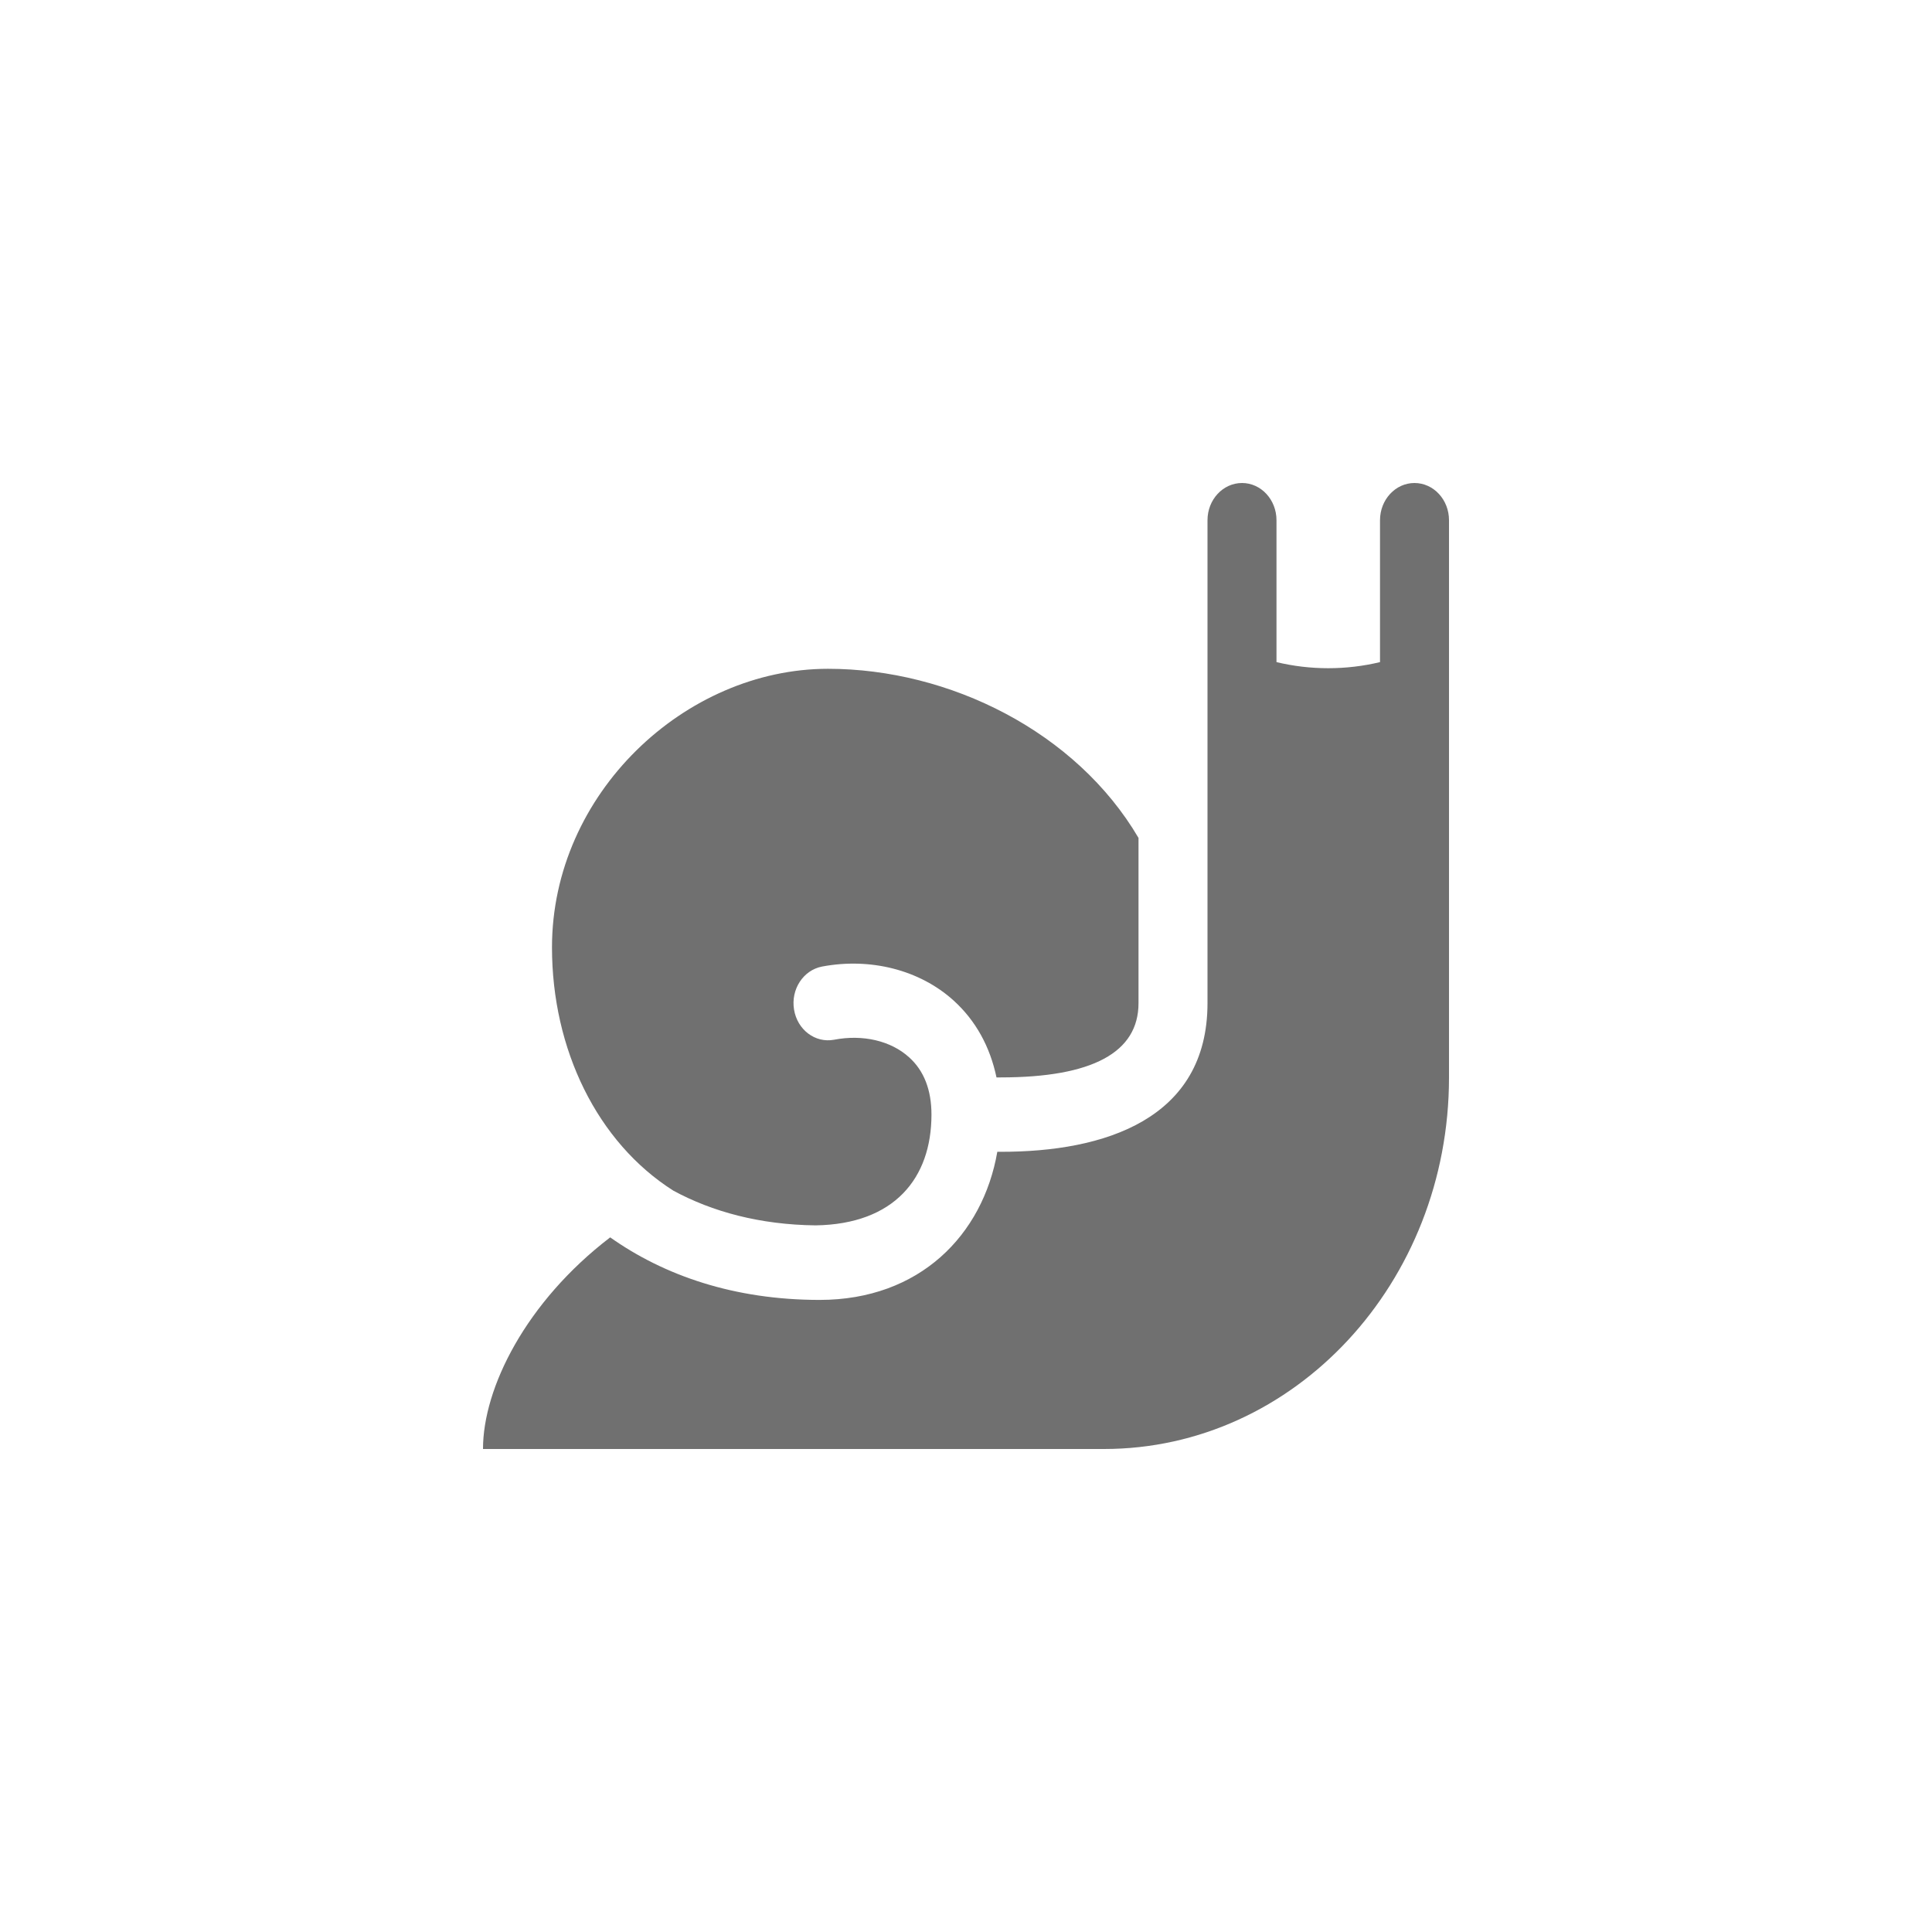
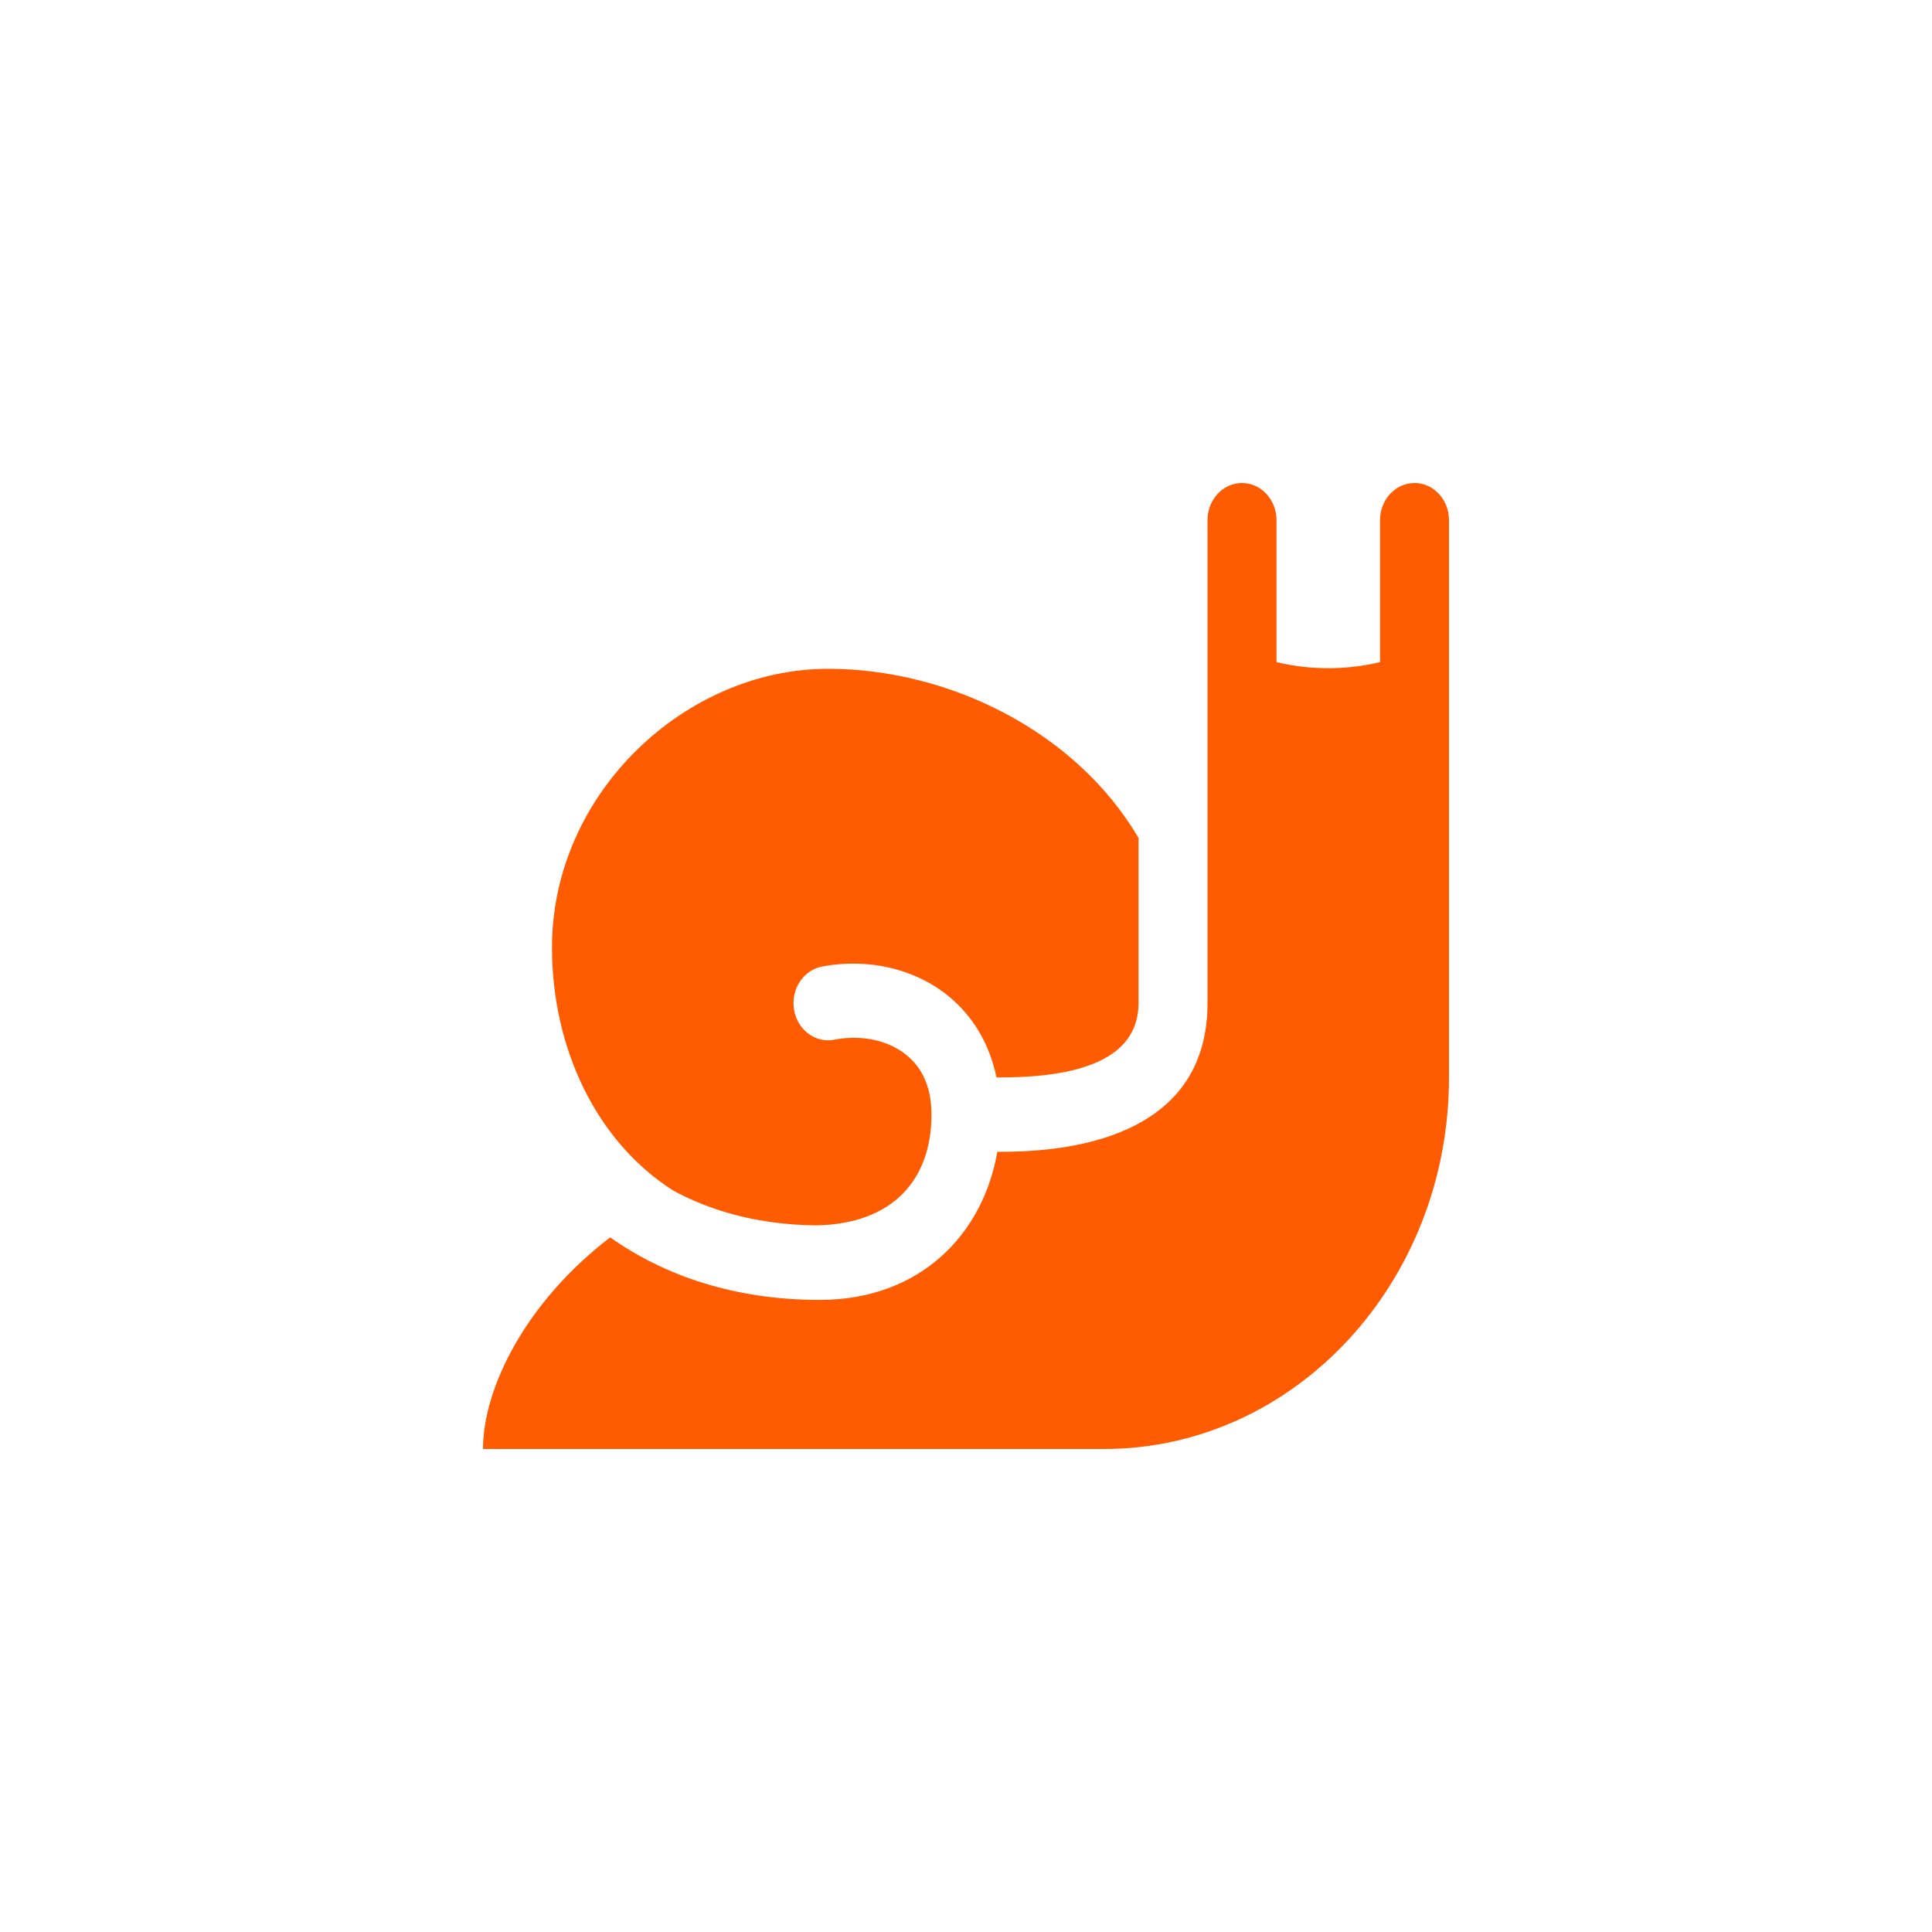
<svg xmlns="http://www.w3.org/2000/svg" width="24" height="24" viewBox="0 0 24 24" fill="none">
-   <path fill-rule="evenodd" clip-rule="evenodd" d="M18 13.385V6.462C18 6.207 17.808 6 17.571 6C17.335 6 17.143 6.207 17.143 6.462V8.225C16.723 8.326 16.277 8.326 15.857 8.225V6.462C15.857 6.207 15.665 6 15.429 6C15.192 6 15 6.207 15 6.462V12.461C15 13.904 13.719 14.31 12.429 14.308C12.422 14.308 12.415 14.308 12.408 14.308C12.402 14.308 12.396 14.308 12.389 14.308C12.209 15.344 11.422 16.148 10.182 16.148C9.121 16.148 8.25 15.845 7.58 15.371C6.532 16.173 6 17.242 6 18H13.714C16.081 18 18 15.934 18 13.385ZM10.361 12.916C10.126 12.96 9.905 12.792 9.864 12.542C9.822 12.291 9.978 12.052 10.211 12.007C10.815 11.893 11.425 12.049 11.844 12.427C12.12 12.676 12.299 13.003 12.379 13.385L12.383 13.384H12.43C13.57 13.384 14.143 13.074 14.143 12.461V10.409C13.369 9.091 11.795 8.308 10.286 8.308C8.511 8.308 6.857 9.857 6.857 11.769C6.857 13.035 7.419 14.191 8.365 14.791C8.847 15.052 9.438 15.214 10.132 15.222C11.109 15.207 11.571 14.637 11.571 13.846C11.571 13.54 11.478 13.3 11.293 13.134C11.067 12.929 10.719 12.847 10.361 12.916Z" fill="#707070" />
+   <path fill-rule="evenodd" clip-rule="evenodd" d="M18 13.385V6.462C18 6.207 17.808 6 17.571 6C17.335 6 17.143 6.207 17.143 6.462V8.225C16.723 8.326 16.277 8.326 15.857 8.225V6.462C15.857 6.207 15.665 6 15.429 6C15.192 6 15 6.207 15 6.462V12.461C15 13.904 13.719 14.31 12.429 14.308C12.422 14.308 12.415 14.308 12.408 14.308C12.402 14.308 12.396 14.308 12.389 14.308C12.209 15.344 11.422 16.148 10.182 16.148C9.121 16.148 8.25 15.845 7.58 15.371C6.532 16.173 6 17.242 6 18H13.714C16.081 18 18 15.934 18 13.385ZM10.361 12.916C10.126 12.96 9.905 12.792 9.864 12.542C9.822 12.291 9.978 12.052 10.211 12.007C10.815 11.893 11.425 12.049 11.844 12.427C12.12 12.676 12.299 13.003 12.379 13.385L12.383 13.384H12.43C13.57 13.384 14.143 13.074 14.143 12.461V10.409C13.369 9.091 11.795 8.308 10.286 8.308C8.511 8.308 6.857 9.857 6.857 11.769C6.857 13.035 7.419 14.191 8.365 14.791C8.847 15.052 9.438 15.214 10.132 15.222C11.109 15.207 11.571 14.637 11.571 13.846C11.571 13.54 11.478 13.3 11.293 13.134C11.067 12.929 10.719 12.847 10.361 12.916Z" fill="#FF5B00" />
</svg>
